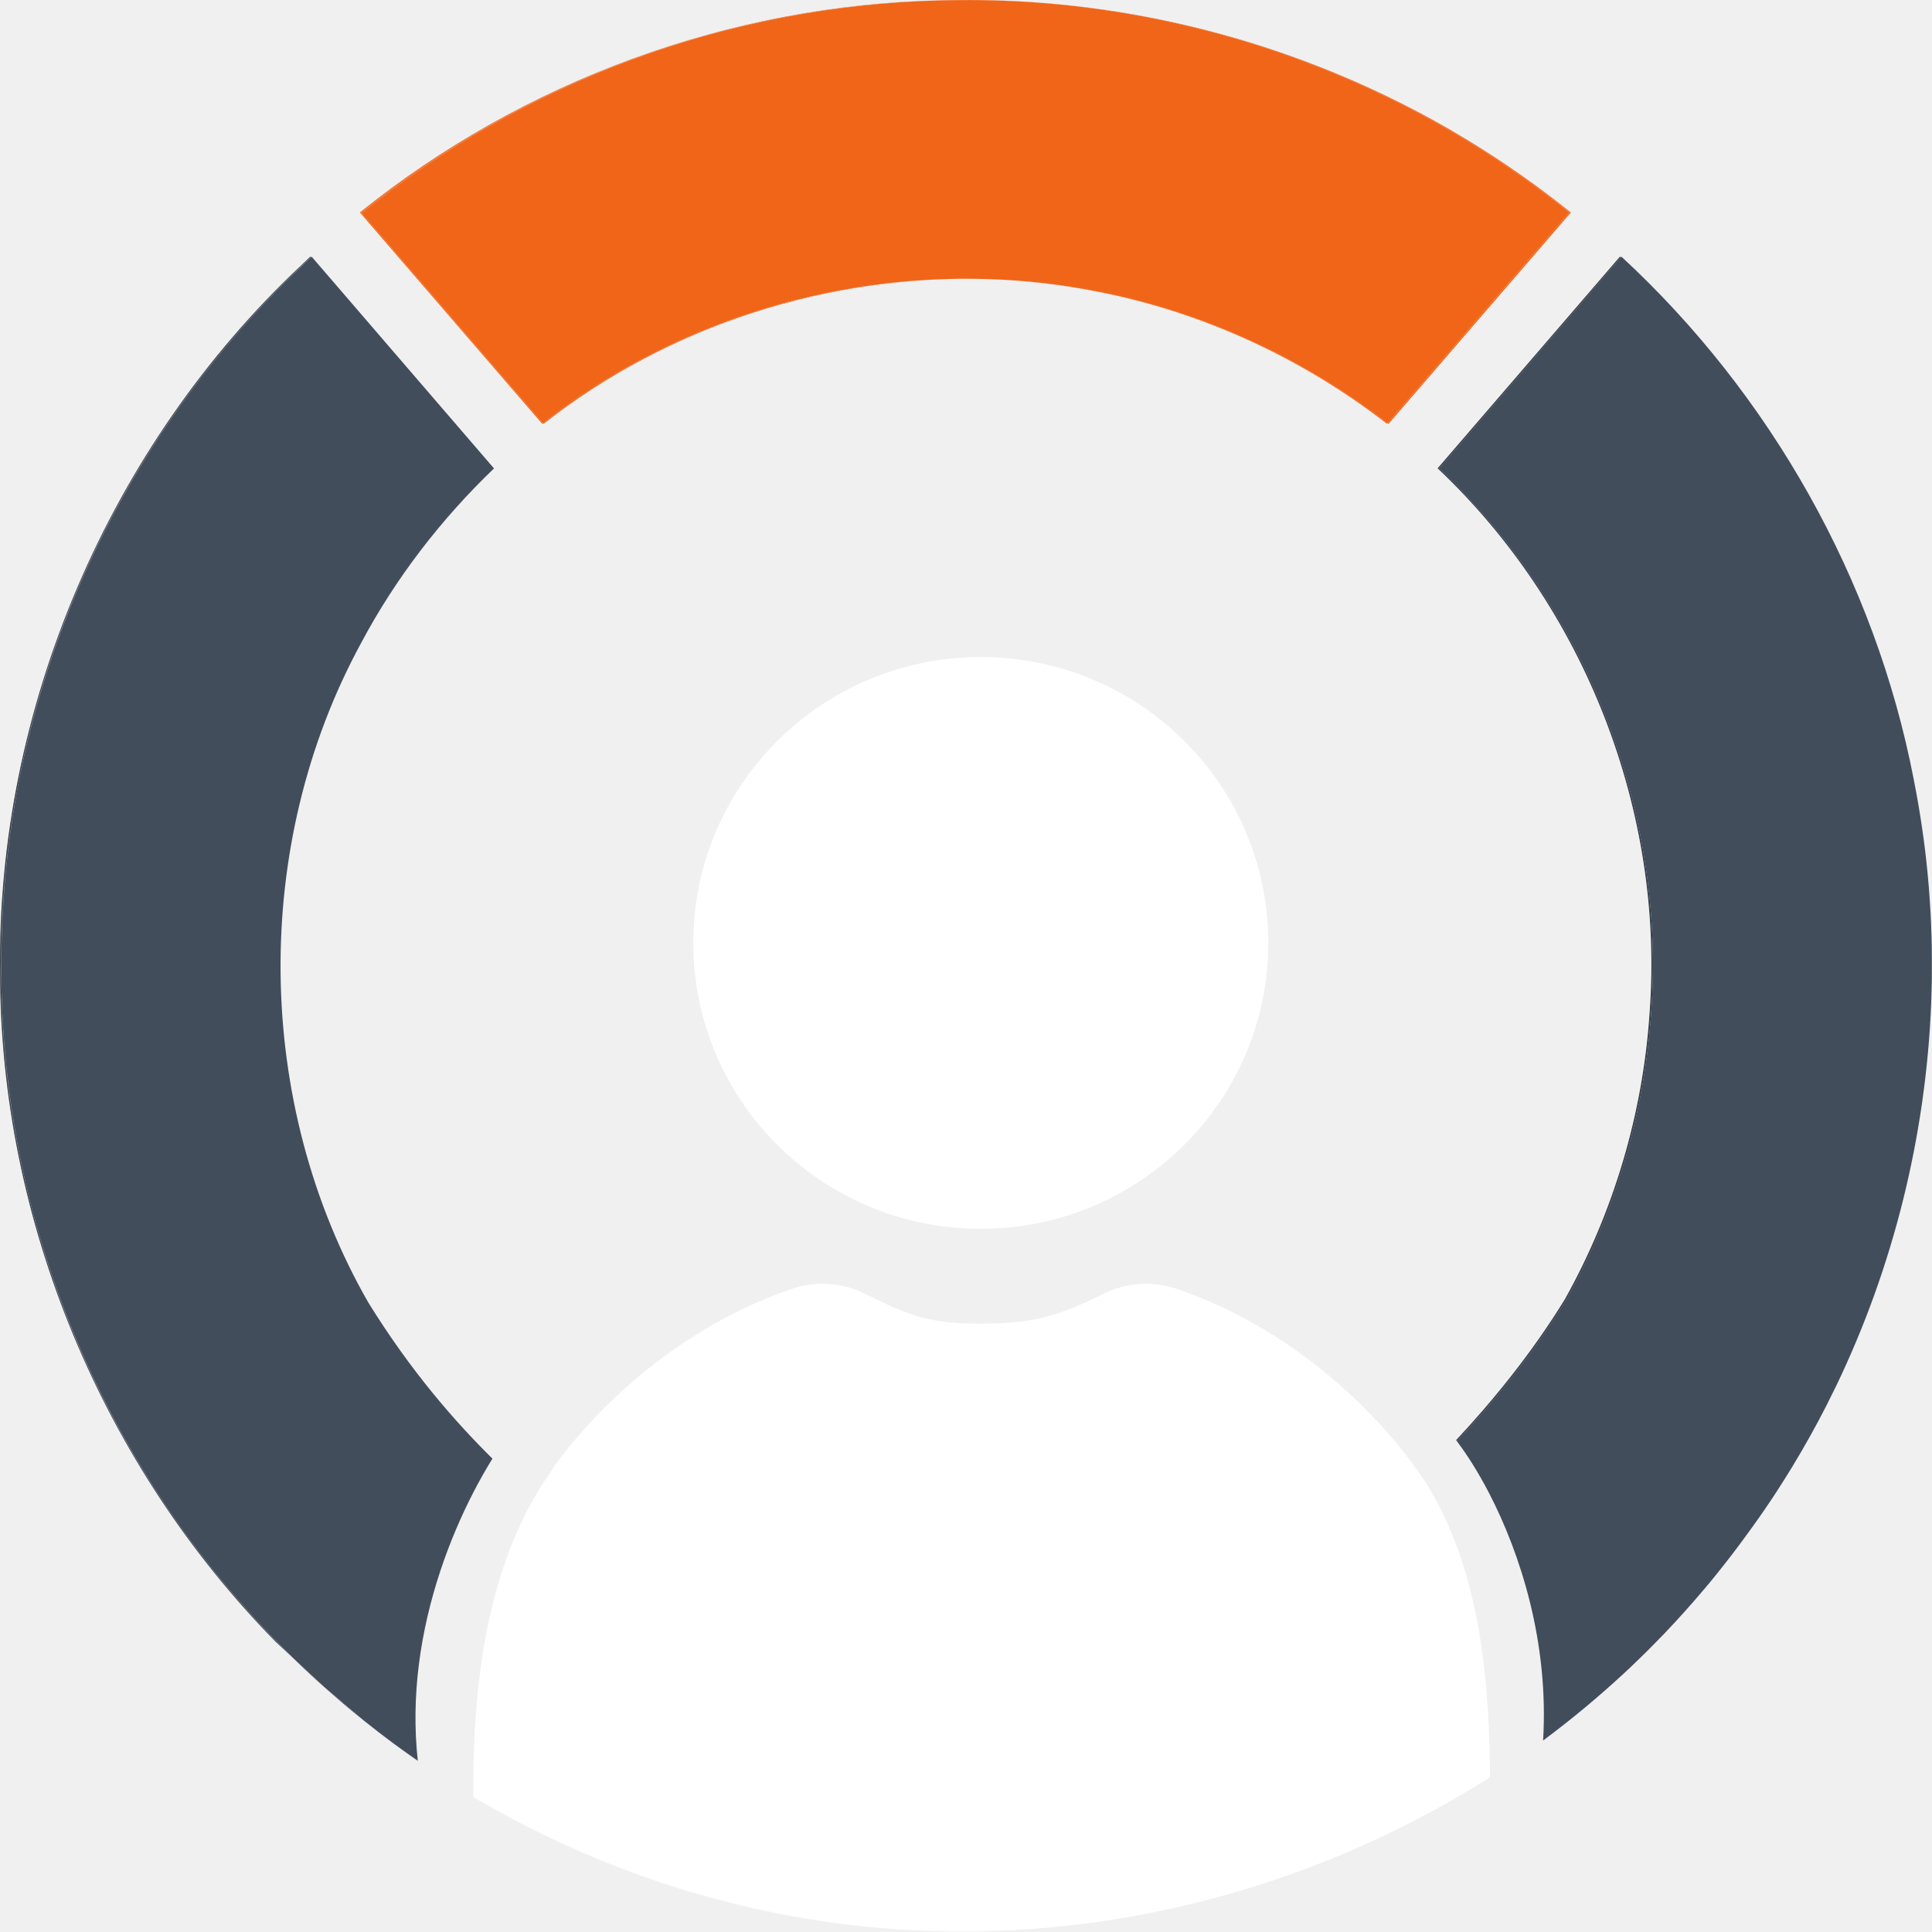
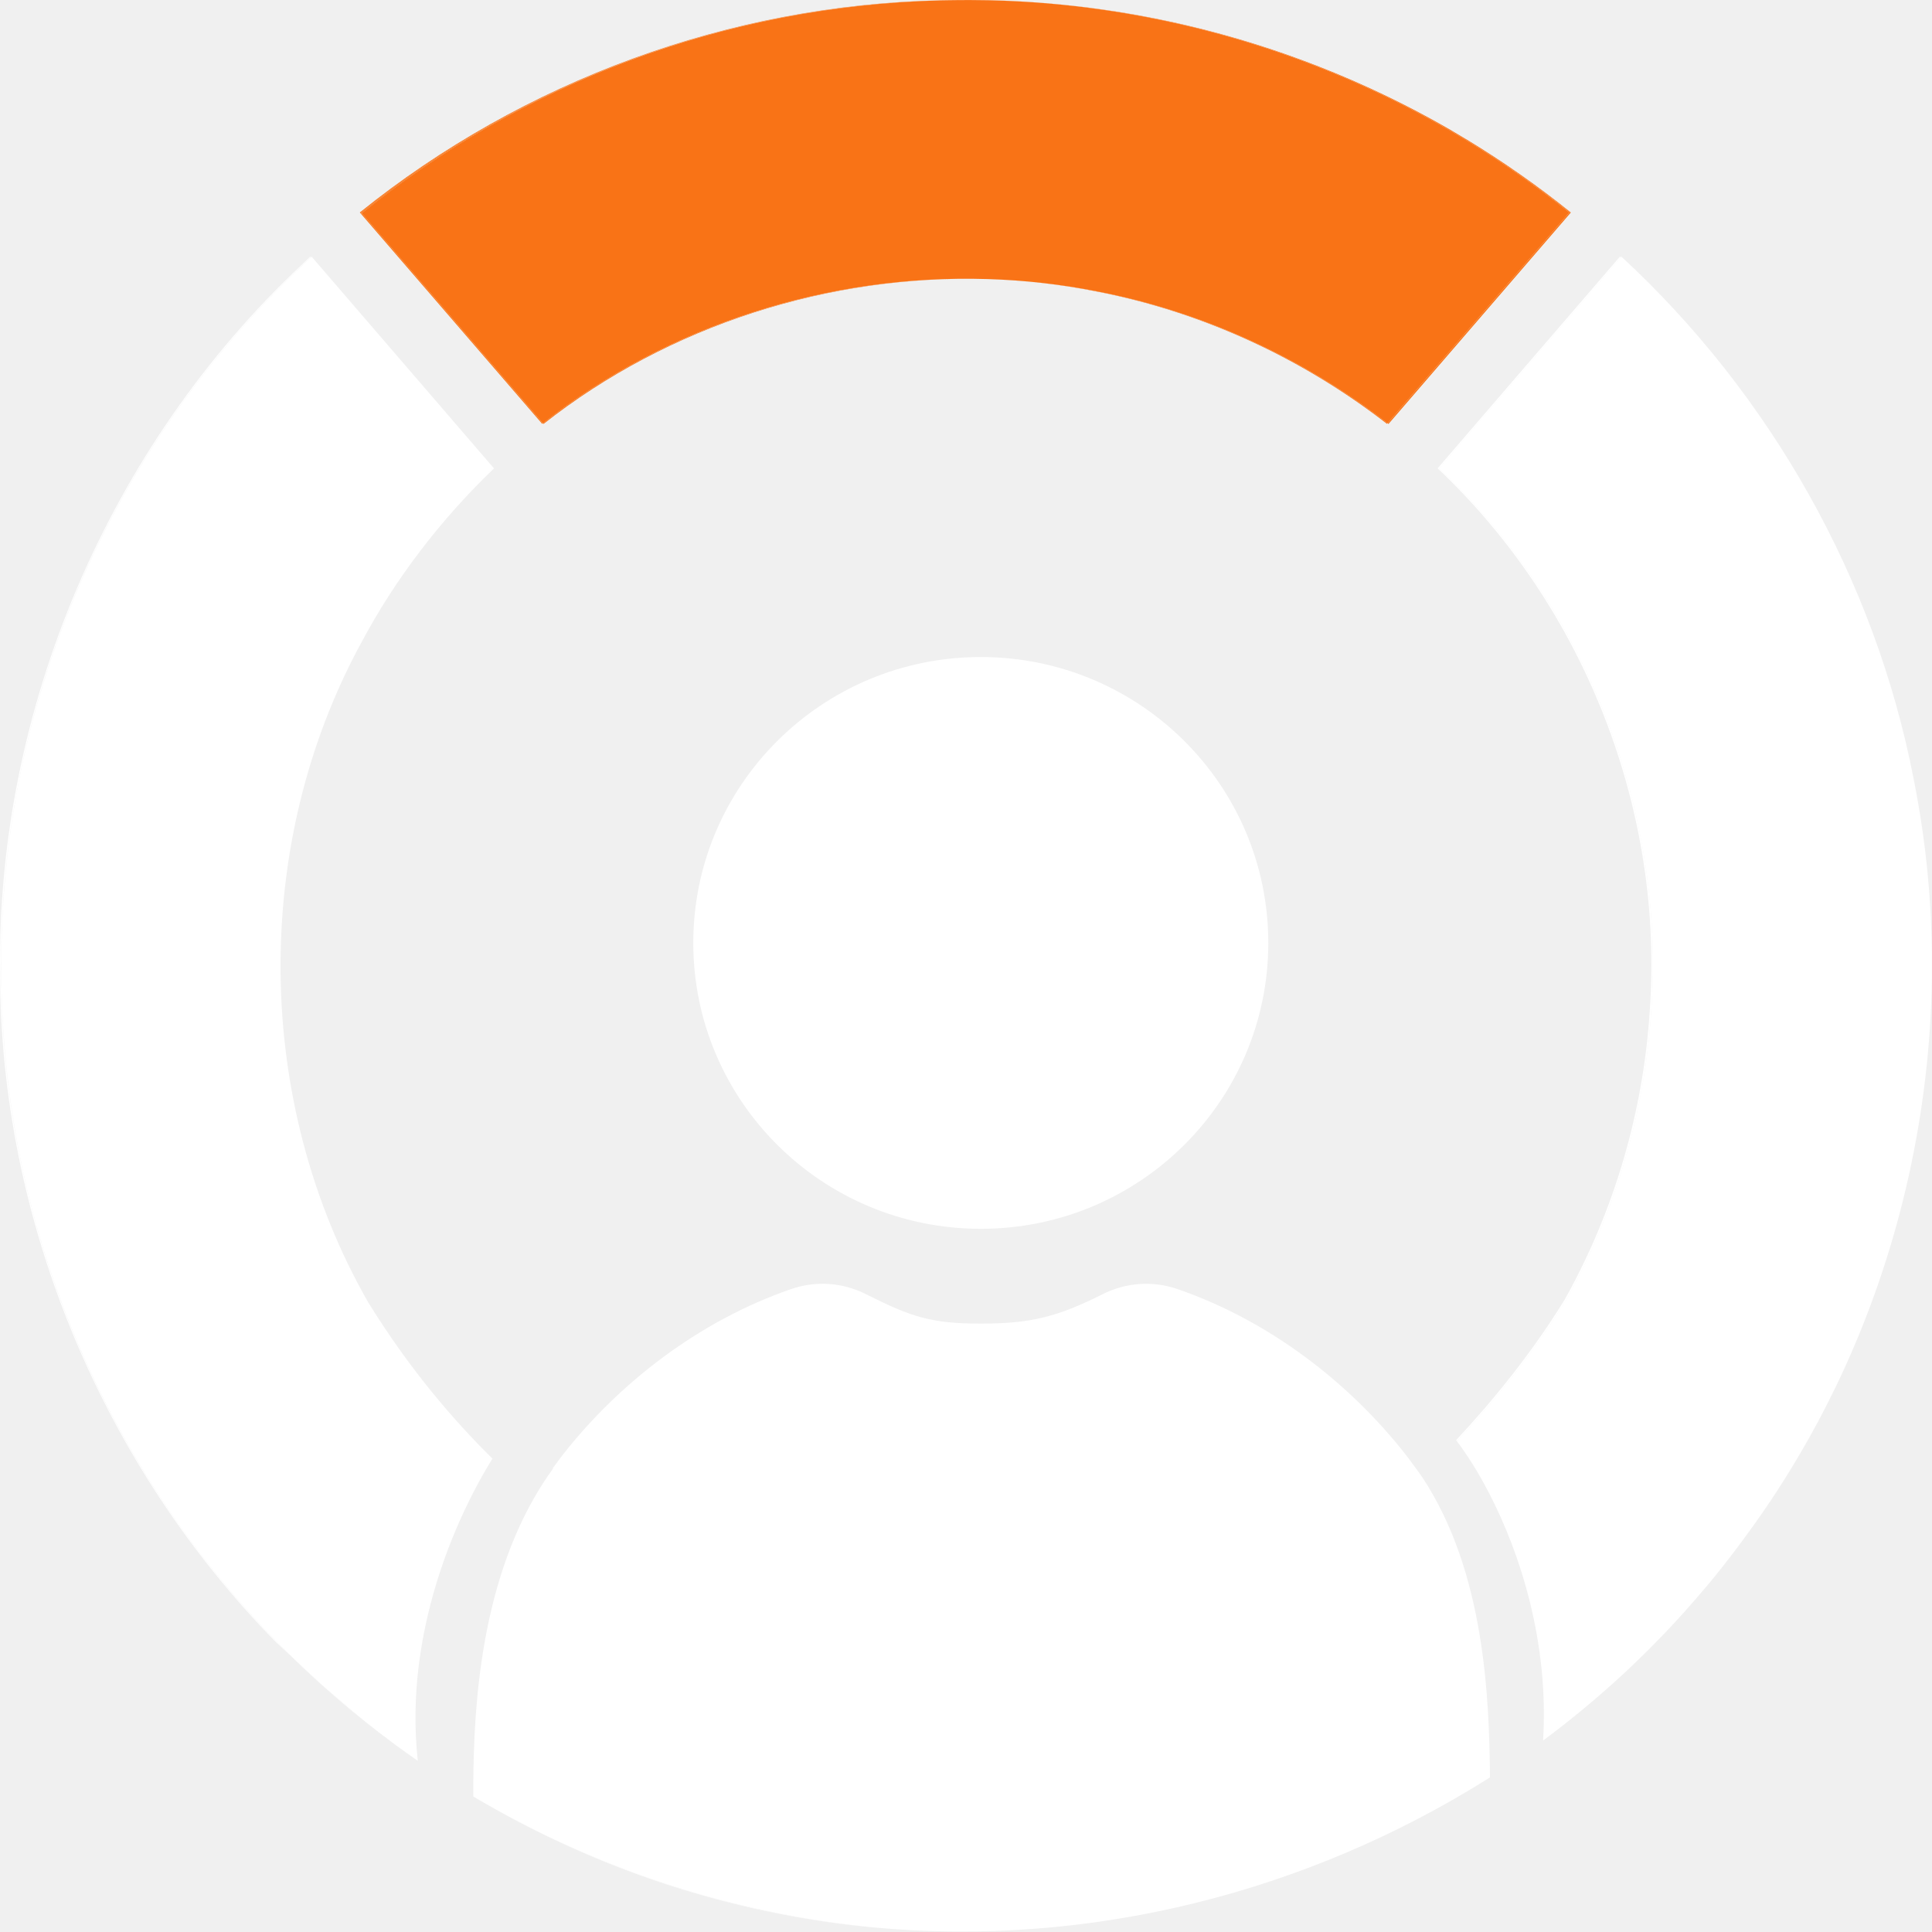
<svg xmlns="http://www.w3.org/2000/svg" width="64" height="64" viewBox="0 0 64 64" fill="none">
-   <path opacity="0.05" d="M63.998 31.794C63.999 31.938 63.999 32.08 63.998 32.223C63.998 32.148 64 32.074 64 31.999C64 31.932 63.998 31.863 63.998 31.794Z" fill="#D9D9D9" />
-   <path opacity="0.05" d="M37.325 0.441C41.102 1.079 44.755 2.398 48.067 4.317C44.808 2.42 41.183 1.086 37.325 0.441Z" fill="#D9D9D9" />
-   <path opacity="0.05" d="M63.974 33.24C63.798 37.624 62.723 41.971 60.825 45.917C62.69 42.059 63.801 37.77 63.974 33.24Z" fill="#D9D9D9" />
-   <path opacity="0.05" d="M32.02 64C32.054 64 32.087 63.999 32.121 63.999C31.995 63.999 31.868 63.998 31.742 63.997C31.835 63.998 31.927 64 32.02 64Z" fill="#D9D9D9" />
-   <path opacity="0.05" d="M56.86 52.154C57.51 51.353 58.121 50.52 58.694 49.656C58.421 50.066 58.139 50.47 57.845 50.867C57.529 51.304 57.199 51.733 56.86 52.154Z" fill="#D9D9D9" />
-   <path opacity="0.05" d="M32.02 0C31.949 0 31.88 0.002 31.809 0.002C31.917 0.001 32.027 0.001 32.135 0.001C32.096 0.001 32.058 0 32.02 0Z" fill="#D9D9D9" />
-   <path opacity="0.05" d="M33.014 63.984C34.123 63.949 35.218 63.859 36.296 63.715C35.73 63.789 35.163 63.848 34.593 63.891C34.068 63.935 33.541 63.966 33.014 63.984Z" fill="#D9D9D9" />
-   <path opacity="0.05" d="M49.233 58.958C46.074 60.974 42.568 62.445 38.908 63.253C42.686 62.423 46.212 60.927 49.359 58.891C49.359 58.886 49.359 58.881 49.359 58.877C49.316 58.905 49.275 58.932 49.233 58.958Z" fill="#D9D9D9" />
-   <path opacity="0.05" d="M51.117 57.669C52.051 56.973 52.943 56.226 53.794 55.434C52.943 56.224 52.05 56.965 51.118 57.656C51.118 57.661 51.117 57.666 51.117 57.669Z" fill="#D9D9D9" />
-   <path opacity="0.05" d="M28.294 63.782C28.613 63.82 28.936 63.85 29.259 63.877C29.146 63.867 29.032 63.858 28.919 63.846C28.71 63.827 28.502 63.806 28.294 63.782Z" fill="#D9D9D9" />
-   <path opacity="0.05" d="M10.513 55.684C10.888 56.025 11.27 56.356 11.66 56.679C11.469 56.52 11.279 56.358 11.091 56.194C10.896 56.026 10.704 55.855 10.513 55.684Z" fill="#D9D9D9" />
-   <path d="M11.961 7.039C17.363 2.686 24.203 0.17 31.153 0.012C31.166 0.012 31.179 0.011 31.192 0.011C24.215 0.15 17.343 2.67 11.92 7.038L11.958 7.081C11.966 7.075 11.973 7.068 11.981 7.063L11.961 7.039Z" fill="#F16519" />
-   <path d="M31.65 0.003C31.698 0.002 31.743 0.003 31.789 0.003C31.796 0.003 31.802 0.003 31.809 0.003C31.741 0.003 31.673 0.003 31.605 0.005C31.473 0.006 31.342 0.009 31.211 0.012C31.268 0.011 31.326 0.011 31.382 0.009C31.472 0.007 31.561 0.003 31.65 0.003Z" fill="#F16519" />
-   <path d="M32.714 9.244C33.917 9.281 35.118 9.417 36.3 9.651C39.802 10.324 43.134 11.858 45.945 14.04L45.963 14.02C43.157 11.851 39.836 10.324 36.346 9.653C35.149 9.415 33.934 9.28 32.714 9.244Z" fill="#F16519" />
-   <path d="M17.985 14.023L11.981 7.062C11.973 7.068 11.965 7.075 11.958 7.081L17.961 14.04C17.968 14.034 17.976 14.028 17.985 14.023Z" fill="#F16519" />
-   <path d="M32.145 0.001C32.142 0.001 32.138 0.001 32.135 0.001C32.027 0.001 31.917 0.001 31.809 0.002C31.802 0.002 31.796 0.002 31.789 0.002C31.908 0.001 32.027 0.001 32.145 0.001Z" fill="#F16519" />
-   <path d="M31.382 0.008C31.325 0.009 31.267 0.009 31.211 0.011C31.205 0.011 31.198 0.011 31.192 0.011C31.179 0.011 31.166 0.012 31.153 0.012C31.23 0.011 31.306 0.009 31.382 0.008Z" fill="#F16519" />
-   <path d="M52.037 7.039C50.959 6.17 49.825 5.376 48.646 4.659C49.829 5.38 50.96 6.178 52.034 7.042L52.037 7.039Z" fill="#F16519" />
-   <path d="M32.879 0.012C33.381 0.025 33.882 0.049 34.382 0.087C34.597 0.103 34.811 0.122 35.025 0.142C35.362 0.174 35.699 0.208 36.033 0.25C34.798 0.094 33.55 0.009 32.3 0.001C32.445 0.002 32.589 0.006 32.733 0.009C32.783 0.01 32.831 0.01 32.879 0.012Z" fill="#F16519" />
-   <path d="M17.985 14.022L18.003 14.044C22.144 10.781 27.453 9.088 32.716 9.244C27.449 9.078 22.133 10.764 17.985 14.022Z" fill="#F16519" />
-   <path d="M51.987 7.038L45.964 14.02C45.974 14.028 45.985 14.035 45.995 14.043L52.034 7.042C50.96 6.178 49.829 5.381 48.646 4.659C48.468 4.551 48.289 4.445 48.11 4.34C48.096 4.332 48.081 4.323 48.069 4.315C44.756 2.396 41.103 1.078 37.326 0.44C37.228 0.423 37.13 0.407 37.033 0.392C36.928 0.375 36.822 0.36 36.717 0.343C36.537 0.318 36.358 0.292 36.177 0.268C36.13 0.262 36.082 0.255 36.035 0.249C35.701 0.207 35.363 0.173 35.026 0.141C41.197 0.732 47.156 3.146 51.987 7.038Z" fill="#F16519" />
-   <path d="M31.65 0.003C31.561 0.003 31.472 0.007 31.382 0.008C31.517 0.006 31.654 0.003 31.789 0.003C31.743 0.003 31.696 0.002 31.65 0.003Z" fill="#F16519" />
-   <path d="M11.961 7.039L11.981 7.062C17.254 2.814 23.902 0.205 31.153 0.012C24.203 0.169 17.363 2.687 11.961 7.039Z" fill="#F16519" />
-   <path d="M32.734 0.009C32.59 0.006 32.446 0.002 32.302 0.001C32.25 0.001 32.197 0.002 32.145 0.002C32.342 0.002 32.538 0.005 32.734 0.009Z" fill="#F16519" />
-   <path d="M32.879 0.012C33.383 0.025 33.883 0.051 34.382 0.087C33.882 0.049 33.381 0.025 32.879 0.012Z" fill="#F16519" />
-   <path d="M35.026 0.142C34.812 0.122 34.597 0.104 34.383 0.087C33.885 0.051 33.385 0.025 32.88 0.012C32.832 0.011 32.783 0.011 32.734 0.01C32.538 0.005 32.343 0.002 32.145 0.002C32.027 0.002 31.908 0.002 31.789 0.004C31.653 0.005 31.517 0.006 31.382 0.008C31.306 0.01 31.229 0.011 31.153 0.012C23.902 0.205 17.254 2.814 11.981 7.062L17.985 14.022C22.133 10.764 27.449 9.078 32.714 9.245C33.932 9.281 35.148 9.417 36.346 9.654C39.836 10.325 43.157 11.852 45.963 14.021L51.986 7.039C47.156 3.146 41.197 0.732 35.026 0.142Z" fill="#F16519" />
-   <path d="M9.625 54.846C9.915 55.13 10.21 55.409 10.513 55.682C10.251 55.444 9.994 55.2 9.741 54.954L9.625 54.846Z" fill="#353E49" />
-   <path d="M60.495 46.581C60.151 47.254 59.782 47.913 59.392 48.557C59.783 47.912 60.152 47.253 60.495 46.581Z" fill="#353E49" />
-   <path d="M13.051 57.764L13.05 57.767C13.31 57.959 13.574 58.147 13.84 58.331C13.84 58.33 13.84 58.328 13.84 58.327C13.573 58.142 13.31 57.955 13.051 57.764Z" fill="#353E49" />
-   <path d="M56.448 52.65C56.043 53.13 55.624 53.6 55.191 54.055C55.624 53.6 56.043 53.132 56.448 52.65Z" fill="#353E49" />
-   <path d="M11.661 56.679C11.808 56.801 11.957 56.92 12.106 57.039L12.065 57.003C11.928 56.896 11.794 56.788 11.661 56.679Z" fill="#353E49" />
-   <path d="M10.738 55.882L9.74 54.954C9.994 55.201 10.251 55.445 10.511 55.682C10.702 55.855 10.895 56.026 11.09 56.193C11.278 56.358 11.467 56.519 11.659 56.678C11.792 56.787 11.927 56.895 12.061 57.002L10.738 55.882Z" fill="#353E49" />
-   <path d="M47.623 15.514C52.489 20.102 55.147 26.874 54.645 33.554C54.426 36.864 53.464 40.131 51.84 43.038C50.741 44.833 49.418 46.442 48.236 47.706C48.244 47.717 48.253 47.729 48.261 47.74C49.451 46.473 50.783 44.854 51.891 43.046C53.516 40.139 54.477 36.871 54.696 33.56C55.197 26.878 52.54 20.105 47.674 15.517L53.692 8.527C53.683 8.519 53.673 8.509 53.664 8.5L47.623 15.514Z" fill="#353E49" />
-   <path d="M63.992 31.32C63.989 31.222 63.987 31.124 63.985 31.026C63.979 30.84 63.972 30.653 63.964 30.468C63.96 30.386 63.955 30.304 63.951 30.221C63.94 30.034 63.928 29.848 63.915 29.662C63.908 29.565 63.9 29.467 63.893 29.369C63.88 29.212 63.866 29.054 63.851 28.897C63.837 28.747 63.82 28.598 63.804 28.45C63.793 28.354 63.782 28.26 63.771 28.165C63.746 27.954 63.717 27.745 63.687 27.535C63.606 26.961 63.508 26.388 63.395 25.819C62.116 19.199 58.647 13.062 53.711 8.502L53.69 8.527L47.671 15.517C52.538 20.105 55.196 26.879 54.694 33.56C54.475 36.871 53.513 40.138 51.889 43.046C50.781 44.853 49.449 46.472 48.259 47.74C48.592 48.177 48.967 48.764 49.334 49.474C50.357 51.454 51.314 54.388 51.117 57.657C52.048 56.965 52.942 56.222 53.793 55.434C53.838 55.392 53.884 55.351 53.928 55.308C54.06 55.185 54.19 55.06 54.318 54.934C54.402 54.852 54.488 54.77 54.572 54.686C54.65 54.607 54.729 54.527 54.808 54.447C54.928 54.325 55.048 54.204 55.167 54.08C55.175 54.072 55.182 54.064 55.19 54.054C55.623 53.599 56.041 53.13 56.447 52.65C56.554 52.524 56.661 52.398 56.764 52.27C56.796 52.231 56.827 52.192 56.858 52.153C57.197 51.733 57.526 51.305 57.844 50.866C58.138 50.469 58.419 50.066 58.693 49.655C58.758 49.555 58.824 49.457 58.889 49.357C58.941 49.277 58.991 49.197 59.043 49.115C59.149 48.947 59.255 48.78 59.358 48.609C59.369 48.592 59.379 48.573 59.391 48.555C59.781 47.911 60.149 47.252 60.494 46.579C60.542 46.485 60.588 46.389 60.635 46.294C60.699 46.167 60.762 46.041 60.824 45.914C62.723 41.967 63.797 37.621 63.973 33.238C63.974 33.217 63.974 33.197 63.975 33.175C63.983 32.959 63.988 32.744 63.993 32.527C63.994 32.426 63.996 32.324 63.996 32.221C63.998 32.078 63.998 31.935 63.996 31.792C63.996 31.637 63.995 31.478 63.992 31.32Z" fill="#424D5B" />
-   <path d="M5.938 50.522C3.838 47.567 2.228 44.24 1.225 40.659C1.202 40.577 1.181 40.494 1.158 40.412C1.116 40.258 1.074 40.102 1.034 39.947C0.438 37.636 0.103 35.259 0.051 32.865C0.046 32.699 0.045 32.533 0.044 32.366C0.044 32.322 0.041 32.279 0.041 32.235C0.041 32.228 0.041 32.222 0.041 32.215C0.041 32.144 0.039 32.072 0.039 32C0.039 31.926 0.041 31.852 0.041 31.778C0.045 29.953 0.213 28.135 0.536 26.345C0.541 26.318 0.547 26.291 0.552 26.264C0.589 26.058 0.628 25.852 0.669 25.647C2.019 18.94 5.466 12.993 10.295 8.518L10.28 8.5L9.977 8.789C3.616 14.769 -0.115 23.461 0.003 32.228C0.006 40.453 3.397 48.546 9.137 54.392L9.625 54.845C8.267 53.519 7.034 52.069 5.938 50.522Z" fill="#353E49" />
-   <path d="M0.67 25.647C1.978 19.247 5.263 13.261 10.02 8.792L10.301 8.524L10.296 8.519C5.467 12.993 2.021 18.94 0.67 25.647Z" fill="#353E49" />
-   <path d="M0.039 32C0.039 32.072 0.041 32.144 0.041 32.215C0.039 32.07 0.041 31.924 0.041 31.778C0.041 31.852 0.039 31.926 0.039 32Z" fill="#353E49" />
-   <path d="M5.938 50.522C3.824 47.534 2.221 44.183 1.226 40.659C2.228 44.24 3.839 47.567 5.938 50.522Z" fill="#353E49" />
-   <path d="M1.034 39.947C0.453 37.674 0.115 35.304 0.051 32.865C0.103 35.259 0.438 37.636 1.034 39.947Z" fill="#353E49" />
-   <path d="M5.938 50.523C7.033 52.071 8.267 53.519 9.624 54.846L9.74 54.954C8.345 53.597 7.069 52.114 5.938 50.523Z" fill="#353E49" />
-   <path d="M12.063 57.003L12.105 57.039C12.415 57.287 12.729 57.531 13.049 57.767L13.05 57.763C12.716 57.516 12.387 57.263 12.063 57.003Z" fill="#353E49" />
-   <path d="M0.043 31.778C0.056 29.925 0.224 28.109 0.538 26.345C0.213 28.134 0.045 29.953 0.043 31.778Z" fill="#353E49" />
-   <path d="M0.043 32.235C0.043 32.279 0.044 32.322 0.045 32.366C0.045 32.315 0.044 32.266 0.043 32.215C0.043 32.222 0.043 32.228 0.043 32.235Z" fill="#353E49" />
-   <path fill-rule="evenodd" clip-rule="evenodd" d="M11.925 21.29C13.064 19.148 14.573 17.193 16.322 15.514L16.322 15.514C14.572 17.193 13.064 19.147 11.925 21.29C11.925 21.29 11.925 21.29 11.925 21.29ZM10.303 8.523L10.302 8.522L10.021 8.791C5.263 13.261 1.978 19.247 0.671 25.647C0.628 25.852 0.591 26.058 0.553 26.264C0.551 26.277 0.548 26.291 0.545 26.304C0.543 26.318 0.54 26.331 0.538 26.345C0.223 28.11 0.056 29.925 0.043 31.778C0.043 31.826 0.043 31.875 0.042 31.924C0.042 32.021 0.041 32.118 0.043 32.215C0.043 32.265 0.044 32.313 0.045 32.363L0.045 32.366C0.046 32.421 0.046 32.477 0.047 32.532C0.048 32.643 0.049 32.754 0.052 32.865C0.117 35.304 0.454 37.674 1.035 39.947C1.071 40.086 1.108 40.224 1.146 40.362L1.16 40.412C1.167 40.439 1.175 40.467 1.182 40.494C1.196 40.549 1.211 40.604 1.227 40.659C2.224 44.182 3.825 47.533 5.939 50.522C7.07 52.114 8.345 53.596 9.742 54.954L10.74 55.882L12.064 57.004C12.388 57.262 12.716 57.517 13.051 57.764C13.311 57.955 13.575 58.142 13.84 58.327C13.722 57.245 13.746 56.18 13.873 55.16C14.148 52.95 14.9 50.952 15.677 49.444C15.891 49.029 16.105 48.653 16.313 48.319C15.105 47.127 13.623 45.45 12.199 43.145C8.411 36.532 8.32 27.981 11.966 21.294C13.105 19.152 14.614 17.197 16.364 15.517L10.323 8.502L10.303 8.523ZM12.663 43.925C13.831 45.685 15.013 47.04 16.026 48.065C15.012 47.04 13.831 45.685 12.663 43.925Z" fill="#424D5B" />
+   <path opacity="0.05" d="M63.998 31.794C63.999 31.938 63.999 32.08 63.998 32.224C63.998 32.148 64 32.074 64 31.999C64 31.932 63.998 31.863 63.998 31.794Z" fill="white" />
+   <path opacity="0.05" d="M63.974 33.24C63.798 37.623 62.723 41.971 60.826 45.916C62.69 42.059 63.801 37.769 63.974 33.24Z" fill="white" />
+   <path opacity="0.05" d="M56.86 52.154C57.51 51.353 58.121 50.52 58.694 49.657C58.421 50.066 58.139 50.471 57.845 50.867C57.529 51.305 57.2 51.733 56.86 52.154Z" fill="white" />
+   <path opacity="0.05" d="M51.117 57.669C52.051 56.973 52.943 56.226 53.794 55.434C52.943 56.224 52.05 56.965 51.118 57.656C51.118 57.661 51.117 57.666 51.117 57.669Z" fill="white" />
+   <path opacity="0.05" d="M10.513 55.684C10.888 56.025 11.27 56.356 11.66 56.679C11.469 56.52 11.279 56.358 11.091 56.194C10.896 56.026 10.704 55.855 10.513 55.684Z" fill="white" />
+   <path opacity="0.05" d="M37.325 0.441C41.102 1.079 44.755 2.398 48.068 4.316C44.808 2.42 41.184 1.086 37.325 0.441Z" fill="white" />
+   <path opacity="0.05" d="M32.02 0C31.949 0 31.88 0.002 31.809 0.002C31.917 0.001 32.027 0.001 32.135 0.001C32.096 0.001 32.058 0 32.02 0Z" fill="white" />
+   <path d="M11.961 7.039C17.363 2.686 24.203 0.169 31.153 0.012C31.166 0.012 31.179 0.011 31.192 0.011C24.215 0.149 17.343 2.669 11.92 7.038L11.957 7.081C11.966 7.075 11.973 7.068 11.981 7.062L11.961 7.039Z" fill="#F97316" />
+   <path d="M31.65 0.004C31.697 0.002 31.743 0.004 31.789 0.004C31.796 0.004 31.802 0.004 31.809 0.004C31.741 0.004 31.672 0.004 31.604 0.005C31.473 0.006 31.342 0.009 31.21 0.012C31.268 0.011 31.326 0.011 31.382 0.009C31.471 0.007 31.561 0.004 31.65 0.004Z" fill="#F97316" />
+   <path d="M32.145 0.001C32.142 0.001 32.138 0.001 32.135 0.001C32.027 0.001 31.917 0.001 31.809 0.002C31.802 0.002 31.796 0.002 31.789 0.002C31.908 0.001 32.027 0.001 32.145 0.001Z" fill="#F97316" />
+   <path d="M31.382 0.008C31.325 0.009 31.267 0.009 31.21 0.011C31.205 0.011 31.198 0.011 31.192 0.011C31.179 0.011 31.166 0.012 31.153 0.012C31.229 0.011 31.306 0.009 31.382 0.008Z" fill="#F97316" />
+   <path d="M52.037 7.039C50.959 6.171 49.825 5.376 48.646 4.659C49.829 5.38 50.96 6.178 52.035 7.042L52.037 7.039Z" fill="#F97316" />
+   <path d="M32.879 0.012C33.381 0.025 33.882 0.049 34.382 0.087C34.597 0.103 34.811 0.122 35.025 0.142C35.362 0.174 35.699 0.208 36.034 0.251C34.798 0.094 33.551 0.009 32.301 0.001C32.445 0.002 32.589 0.006 32.733 0.009C32.783 0.011 32.831 0.011 32.879 0.012Z" fill="#F97316" />
+   <path d="M51.987 7.038L45.964 14.02C45.974 14.028 45.985 14.035 45.995 14.044L52.034 7.042C50.96 6.178 49.829 5.381 48.646 4.659C48.468 4.551 48.289 4.445 48.11 4.34C48.096 4.332 48.081 4.324 48.069 4.315C44.756 2.397 41.103 1.078 37.326 0.44C37.228 0.424 37.13 0.407 37.033 0.392C36.928 0.375 36.822 0.36 36.717 0.344C36.537 0.318 36.358 0.292 36.177 0.268C36.13 0.262 36.082 0.255 36.035 0.249C35.701 0.207 35.363 0.173 35.026 0.141C41.197 0.732 47.156 3.146 51.987 7.038Z" fill="#F97316" />
+   <path d="M31.65 0.004C31.561 0.004 31.472 0.007 31.382 0.008C31.517 0.006 31.654 0.004 31.789 0.004C31.743 0.004 31.696 0.002 31.65 0.004Z" fill="#F97316" />
+   <path d="M11.961 7.039L11.981 7.062C17.255 2.814 23.902 0.205 31.153 0.012C24.203 0.169 17.363 2.687 11.961 7.039Z" fill="#F97316" />
+   <path d="M32.735 0.009C32.59 0.006 32.447 0.002 32.302 0.001C32.25 0.001 32.197 0.002 32.145 0.002C32.342 0.002 32.538 0.005 32.735 0.009Z" fill="#F97316" />
+   <path d="M32.879 0.012C33.383 0.025 33.883 0.051 34.382 0.087C33.882 0.049 33.381 0.025 32.879 0.012Z" fill="#F97316" />
+   <path d="M35.026 0.142C34.812 0.122 34.597 0.103 34.383 0.087C33.886 0.051 33.385 0.025 32.88 0.012C32.832 0.011 32.783 0.011 32.735 0.009C32.538 0.005 32.343 0.002 32.146 0.002C32.027 0.002 31.908 0.002 31.789 0.003C31.653 0.005 31.518 0.006 31.383 0.008C31.306 0.009 31.23 0.011 31.153 0.012C23.902 0.205 17.255 2.814 11.981 7.062L17.985 14.022C22.133 10.764 27.45 9.078 32.715 9.245C33.933 9.281 35.148 9.416 36.346 9.654C39.836 10.325 43.158 11.852 45.963 14.021L51.986 7.039C47.156 3.146 41.198 0.732 35.026 0.142Z" fill="#F97316" />
+   <path d="M32.714 9.244C33.917 9.281 35.118 9.416 36.3 9.651C39.802 10.323 43.134 11.858 45.945 14.04L45.963 14.02C43.157 11.851 39.836 10.323 36.346 9.653C35.149 9.415 33.934 9.28 32.714 9.244Z" fill="#F97316" />
+   <path d="M17.984 14.022L11.981 7.062C11.973 7.068 11.965 7.075 11.957 7.081L17.961 14.04C17.968 14.034 17.976 14.028 17.984 14.022Z" fill="#F97316" />
+   <path d="M17.985 14.022L18.004 14.044C22.145 10.781 27.453 9.088 32.716 9.244C27.45 9.078 22.133 10.764 17.985 14.022Z" fill="#F97316" />
+   <path d="M9.625 54.846C9.915 55.131 10.21 55.41 10.513 55.682C10.251 55.445 9.994 55.2 9.741 54.954L9.625 54.846Z" fill="white" />
+   <path d="M60.495 46.581C60.151 47.254 59.781 47.913 59.392 48.558C59.782 47.912 60.152 47.253 60.495 46.581Z" fill="white" />
+   <path d="M13.051 57.764L13.05 57.767C13.31 57.959 13.574 58.147 13.84 58.331C13.84 58.329 13.84 58.328 13.84 58.327C13.573 58.142 13.31 57.955 13.051 57.764Z" fill="white" />
+   <path d="M56.448 52.651C56.043 53.131 55.624 53.6 55.191 54.055C55.624 53.6 56.043 53.132 56.448 52.651Z" fill="white" />
+   <path d="M11.662 56.679C11.809 56.801 11.957 56.92 12.106 57.039L12.065 57.004C11.928 56.897 11.794 56.788 11.662 56.679Z" fill="white" />
+   <path d="M10.738 55.882L9.74 54.954C9.994 55.201 10.251 55.445 10.511 55.682C10.702 55.855 10.895 56.026 11.09 56.193C11.278 56.358 11.467 56.519 11.659 56.678C11.792 56.787 11.927 56.895 12.061 57.002L10.738 55.882Z" fill="white" />
+   <path d="M47.623 15.514C52.489 20.102 55.147 26.874 54.645 33.554C54.426 36.864 53.464 40.131 51.84 43.038C50.741 44.833 49.418 46.442 48.236 47.706C48.244 47.717 48.253 47.729 48.261 47.74C49.451 46.473 50.783 44.854 51.891 43.046C53.516 40.139 54.477 36.871 54.696 33.56C55.197 26.878 52.54 20.105 47.674 15.517L53.692 8.527C53.683 8.519 53.673 8.509 53.664 8.5L47.623 15.514Z" fill="white" />
+   <path d="M63.992 31.32C63.99 31.222 63.987 31.123 63.985 31.026C63.979 30.84 63.972 30.653 63.964 30.468C63.96 30.386 63.956 30.303 63.951 30.221C63.94 30.034 63.928 29.848 63.916 29.662C63.908 29.565 63.9 29.467 63.893 29.369C63.88 29.212 63.866 29.054 63.851 28.896C63.837 28.747 63.82 28.598 63.804 28.449C63.793 28.354 63.783 28.26 63.771 28.165C63.746 27.954 63.717 27.745 63.688 27.535C63.606 26.961 63.509 26.388 63.395 25.819C62.117 19.199 58.647 13.062 53.711 8.502L53.69 8.527L47.671 15.516C52.538 20.105 55.196 26.879 54.694 33.56C54.475 36.871 53.514 40.138 51.889 43.046C50.781 44.853 49.449 46.472 48.259 47.74C48.592 48.176 48.967 48.764 49.334 49.474C50.357 51.454 51.314 54.388 51.117 57.657C52.049 56.965 52.942 56.222 53.794 55.434C53.838 55.392 53.884 55.351 53.929 55.308C54.06 55.185 54.19 55.06 54.318 54.934C54.403 54.852 54.488 54.769 54.572 54.686C54.651 54.607 54.729 54.527 54.808 54.447C54.928 54.325 55.048 54.203 55.167 54.08C55.175 54.072 55.182 54.063 55.19 54.054C55.623 53.599 56.042 53.129 56.447 52.649C56.554 52.523 56.661 52.398 56.765 52.269C56.796 52.231 56.827 52.192 56.859 52.153C57.197 51.733 57.526 51.305 57.844 50.866C58.138 50.469 58.419 50.066 58.693 49.655C58.759 49.555 58.825 49.456 58.889 49.356C58.941 49.276 58.992 49.197 59.043 49.115C59.149 48.947 59.255 48.78 59.358 48.609C59.369 48.592 59.38 48.573 59.391 48.555C59.782 47.911 60.15 47.252 60.494 46.579C60.542 46.485 60.588 46.389 60.635 46.294C60.699 46.167 60.762 46.041 60.825 45.914C62.723 41.967 63.797 37.621 63.973 33.238C63.974 33.216 63.974 33.196 63.975 33.175C63.984 32.959 63.989 32.743 63.993 32.527C63.994 32.426 63.997 32.324 63.997 32.221C63.998 32.078 63.998 31.935 63.997 31.792C63.997 31.636 63.995 31.478 63.992 31.32Z" fill="white" />
+   <path d="M5.938 50.522C3.838 47.567 2.228 44.24 1.225 40.659C1.202 40.577 1.181 40.494 1.158 40.412C1.116 40.258 1.074 40.102 1.034 39.947C0.438 37.636 0.103 35.259 0.051 32.865C0.046 32.699 0.045 32.533 0.044 32.366C0.044 32.322 0.041 32.279 0.041 32.235C0.041 32.228 0.041 32.222 0.041 32.215C0.041 32.144 0.039 32.072 0.039 32C0.039 31.926 0.041 31.852 0.041 31.778C0.045 29.953 0.213 28.135 0.536 26.345C0.541 26.318 0.547 26.291 0.552 26.264C0.589 26.058 0.628 25.852 0.669 25.647C2.019 18.94 5.466 12.993 10.295 8.518L10.28 8.5L9.977 8.789C3.616 14.769 -0.115 23.461 0.003 32.228C0.006 40.453 3.397 48.546 9.137 54.392L9.625 54.845C8.267 53.519 7.034 52.069 5.938 50.522Z" fill="white" />
+   <path d="M0.67 25.647C1.978 19.247 5.263 13.261 10.02 8.792L10.301 8.524L10.296 8.519C5.467 12.993 2.021 18.94 0.67 25.647Z" fill="white" />
+   <path d="M0.039 32C0.039 32.072 0.041 32.144 0.041 32.215C0.039 32.069 0.041 31.924 0.041 31.778C0.041 31.852 0.039 31.926 0.039 32Z" fill="white" />
+   <path d="M5.938 50.522C3.824 47.534 2.221 44.184 1.226 40.659C2.228 44.24 3.839 47.567 5.938 50.522Z" fill="white" />
+   <path d="M1.034 39.947C0.453 37.674 0.115 35.304 0.051 32.865C0.103 35.259 0.438 37.636 1.034 39.947Z" fill="white" />
+   <path d="M5.938 50.522C7.033 52.071 8.267 53.519 9.624 54.846L9.74 54.954C8.345 53.596 7.069 52.114 5.938 50.522Z" fill="white" />
+   <path d="M12.063 57.004L12.105 57.039C12.415 57.287 12.729 57.531 13.049 57.767L13.05 57.764C12.716 57.517 12.387 57.264 12.063 57.004Z" fill="white" />
+   <path d="M0.043 31.778C0.056 29.925 0.224 28.109 0.538 26.345C0.213 28.134 0.045 29.953 0.043 31.778Z" fill="white" />
+   <path d="M0.043 32.235C0.043 32.279 0.044 32.322 0.045 32.366C0.045 32.315 0.044 32.266 0.043 32.215C0.043 32.222 0.043 32.228 0.043 32.235Z" fill="white" />
+   <path fill-rule="evenodd" clip-rule="evenodd" d="M10.505 24.502C10.889 23.396 11.363 22.321 11.925 21.289C13.064 19.148 14.572 17.193 16.322 15.514L16.321 15.513C14.572 17.193 13.064 19.147 11.925 21.289C11.363 22.321 10.889 23.396 10.505 24.502ZM16.09 48.131L15.677 49.444C14.899 50.952 14.148 52.949 13.873 55.16C13.746 56.18 13.721 57.245 13.84 58.327C13.574 58.142 13.311 57.955 13.051 57.764C12.716 57.516 12.388 57.262 12.063 57.004L10.739 55.882L9.741 54.954C8.345 53.596 7.07 52.114 5.939 50.522C3.825 47.533 2.224 44.182 1.227 40.659C1.211 40.604 1.196 40.549 1.182 40.494C1.174 40.467 1.167 40.439 1.16 40.412L1.146 40.362C1.108 40.223 1.071 40.086 1.035 39.947C0.454 37.674 0.117 35.303 0.052 32.865C0.049 32.754 0.048 32.643 0.047 32.532C0.046 32.477 0.046 32.421 0.045 32.366L0.045 32.362C0.044 32.313 0.043 32.265 0.043 32.215C0.041 32.118 0.042 32.021 0.042 31.924C0.042 31.875 0.043 31.826 0.043 31.778C0.055 29.925 0.222 28.109 0.538 26.345C0.54 26.331 0.543 26.318 0.545 26.304C0.548 26.291 0.55 26.277 0.553 26.264L0.553 26.263C0.59 26.058 0.628 25.852 0.67 25.647C1.978 19.247 5.263 13.261 10.021 8.791L10.302 8.522L10.303 8.523L10.323 8.502L16.364 15.516C14.614 17.196 13.105 19.152 11.966 21.294C8.32 27.981 8.41 36.532 12.199 43.145C13.623 45.449 15.105 47.127 16.313 48.319C16.105 48.653 15.89 49.029 15.677 49.444L16.09 48.131Z" fill="white" />
+   <path d="M49.231 58.958C49.274 58.932 49.316 58.905 49.358 58.878C49.358 58.877 49.358 58.875 49.358 58.875C49.315 58.902 49.274 58.931 49.231 58.958Z" fill="white" />
+   <path d="M15.677 59.509C19.309 61.674 23.405 63.14 27.782 63.72C27.928 63.739 28.073 63.758 28.218 63.774C28.243 63.778 28.269 63.78 28.294 63.782C28.502 63.806 28.711 63.827 28.919 63.847C24.255 63.387 19.701 61.895 15.677 59.509Z" fill="white" />
+   <path opacity="0.05" d="M32.02 64C32.054 64 32.087 63.999 32.121 63.999C31.995 63.999 31.868 63.998 31.742 63.996C31.835 63.998 31.927 64 32.02 64Z" fill="white" />
+   <path opacity="0.05" d="M33.014 63.984C34.123 63.949 35.218 63.859 36.296 63.715C35.73 63.789 35.163 63.848 34.593 63.891C34.068 63.935 33.541 63.966 33.014 63.984Z" fill="white" />
  <path d="M32.49 40.706C37.75 40.706 42.014 36.466 42.014 31.235C42.014 26.005 37.75 21.765 32.49 21.765C27.23 21.765 22.966 26.005 22.966 31.235C22.966 36.466 27.23 40.706 32.49 40.706Z" fill="white" />
-   <path d="M15.677 59.529L15.671 59.526C15.671 59.527 15.671 59.528 15.671 59.529C19.58 61.831 23.685 63.186 27.782 63.72C23.406 63.14 19.308 61.674 15.677 59.509C15.677 59.515 15.677 59.522 15.677 59.529Z" fill="white" />
-   <path d="M49.233 58.958C49.275 58.932 49.317 58.905 49.36 58.878C49.36 58.877 49.36 58.876 49.36 58.876C49.316 58.903 49.275 58.931 49.233 58.958Z" fill="white" />
-   <path d="M15.677 59.509C19.309 61.674 23.405 63.14 27.782 63.72C27.928 63.739 28.073 63.758 28.218 63.774C28.243 63.778 28.269 63.78 28.294 63.782C28.502 63.806 28.711 63.827 28.919 63.847C24.255 63.387 19.701 61.895 15.677 59.509Z" fill="white" />
-   <path d="M47.118 48.941C47.032 48.812 46.929 48.676 46.838 48.55C46.755 48.439 46.674 48.326 46.588 48.215C44.719 45.821 42.064 43.758 39.014 42.705C38.191 42.421 37.312 42.478 36.523 42.873C36.519 42.875 36.516 42.876 36.512 42.879C35.018 43.628 34.128 43.847 32.489 43.846C30.851 43.847 30.194 43.628 28.701 42.879C28.697 42.876 28.694 42.875 28.69 42.873C27.902 42.476 27.023 42.42 26.199 42.705C23.15 43.758 20.494 45.821 18.625 48.215C18.518 48.354 18.415 48.495 18.313 48.636L18.322 48.647C18.096 48.956 17.891 49.278 17.701 49.607C15.78 52.953 15.677 57.148 15.677 59.509C19.7 61.895 24.255 63.387 28.918 63.847C36.149 64.523 43.295 62.669 49.231 58.958C49.274 58.931 49.316 58.902 49.358 58.875C49.33 56.293 49.202 52.095 47.118 48.941Z" fill="white" />
-   <path d="M15.532 59.423C15.578 59.45 15.624 59.477 15.671 59.506C15.625 59.477 15.578 59.452 15.532 59.423Z" fill="#D9D9D9" />
-   <path d="M15.677 59.509C15.674 59.508 15.672 59.507 15.671 59.506C15.671 59.513 15.671 59.52 15.671 59.526L15.677 59.529C15.677 59.522 15.677 59.515 15.677 59.509Z" fill="#D9D9D9" />
-   <path d="M49.358 58.878C49.418 58.84 49.478 58.803 49.538 58.765C49.538 58.763 49.538 58.76 49.538 58.758C49.478 58.797 49.418 58.837 49.358 58.876C49.358 58.877 49.358 58.877 49.358 58.878Z" fill="#D9D9D9" />
+   <path d="M47.118 48.941C47.032 48.812 46.929 48.676 46.838 48.551C46.755 48.439 46.674 48.326 46.588 48.215C44.719 45.821 42.064 43.758 39.014 42.705C38.191 42.421 37.312 42.478 36.523 42.873C36.519 42.875 36.516 42.877 36.512 42.879C35.018 43.628 34.128 43.847 32.489 43.846C30.851 43.847 30.194 43.628 28.701 42.879C28.697 42.877 28.694 42.875 28.69 42.873C27.902 42.477 27.023 42.42 26.199 42.705C23.15 43.758 20.494 45.821 18.625 48.215C18.518 48.354 18.415 48.495 18.313 48.636L18.322 48.647C18.096 48.956 17.891 49.278 17.701 49.607C15.78 52.953 15.677 57.148 15.677 59.51C19.7 61.895 24.255 63.387 28.918 63.847C36.149 64.524 43.295 62.669 49.231 58.958C49.274 58.931 49.316 58.902 49.358 58.875C49.33 56.293 49.202 52.095 47.118 48.941Z" fill="white" />
+   <path opacity="0.05" d="M28.294 63.782C28.613 63.82 28.935 63.851 29.259 63.878C29.146 63.867 29.032 63.858 28.919 63.846C28.71 63.827 28.502 63.806 28.294 63.782Z" fill="white" />
</svg>
